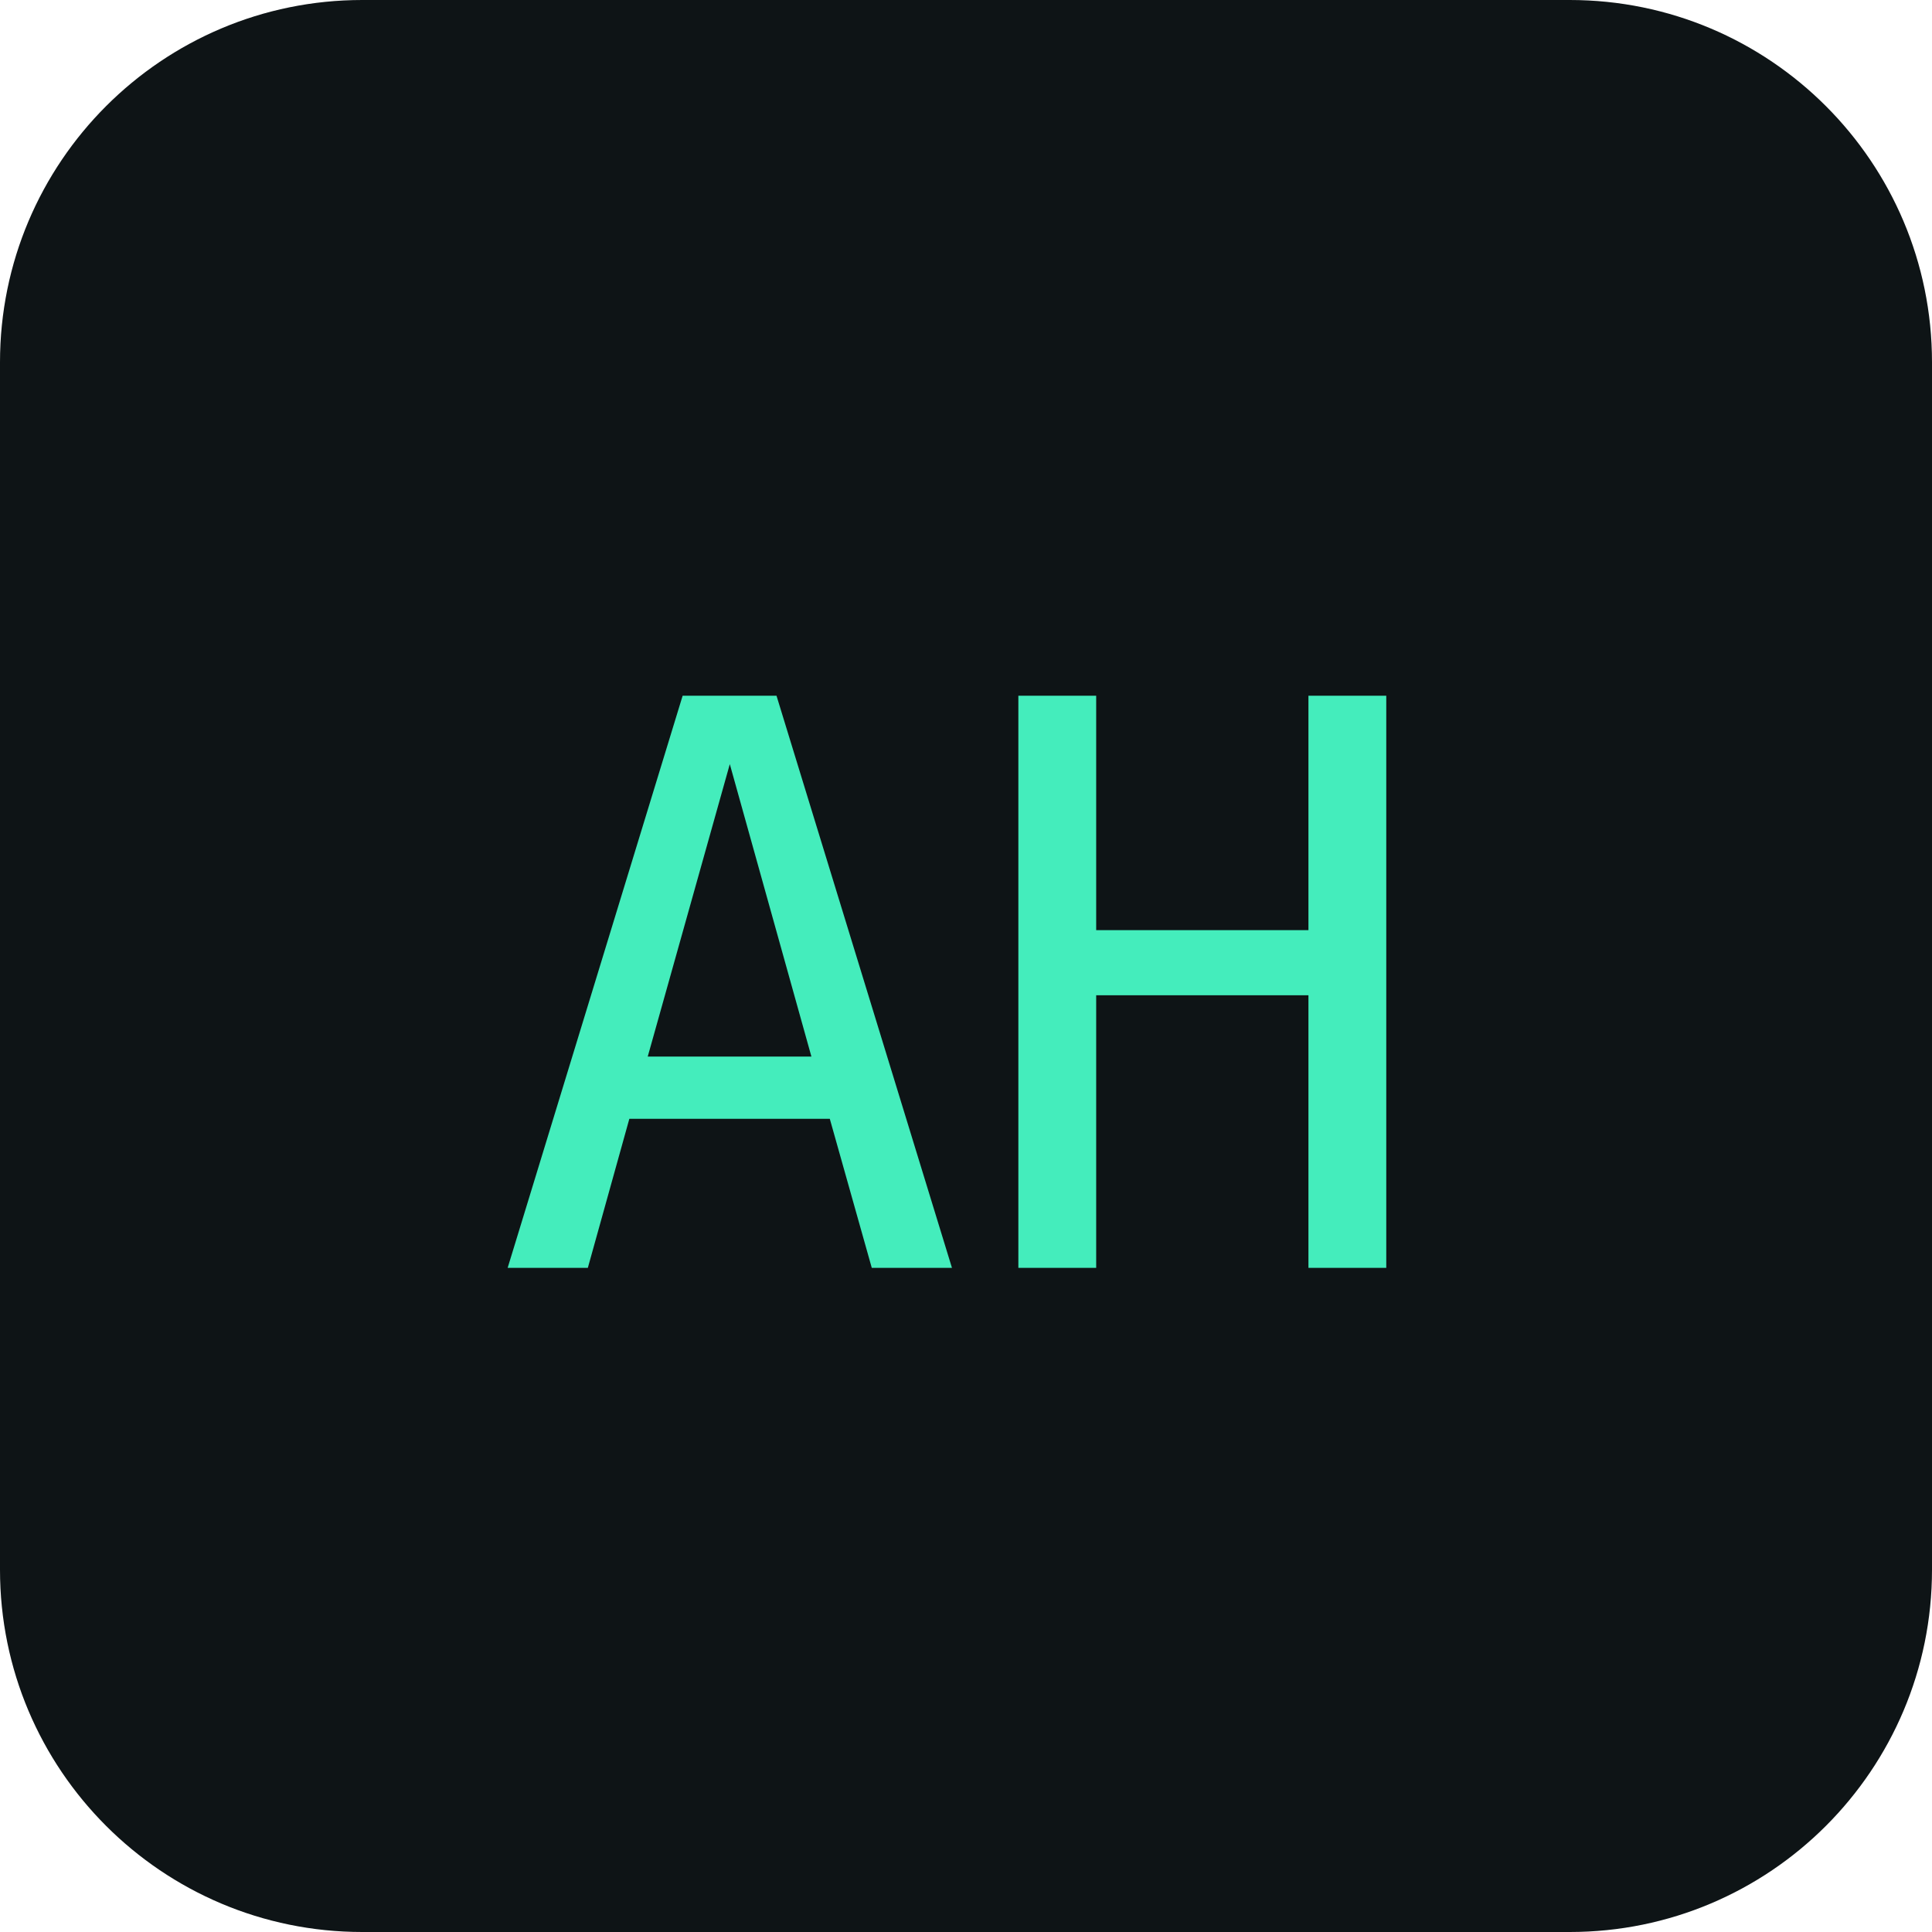
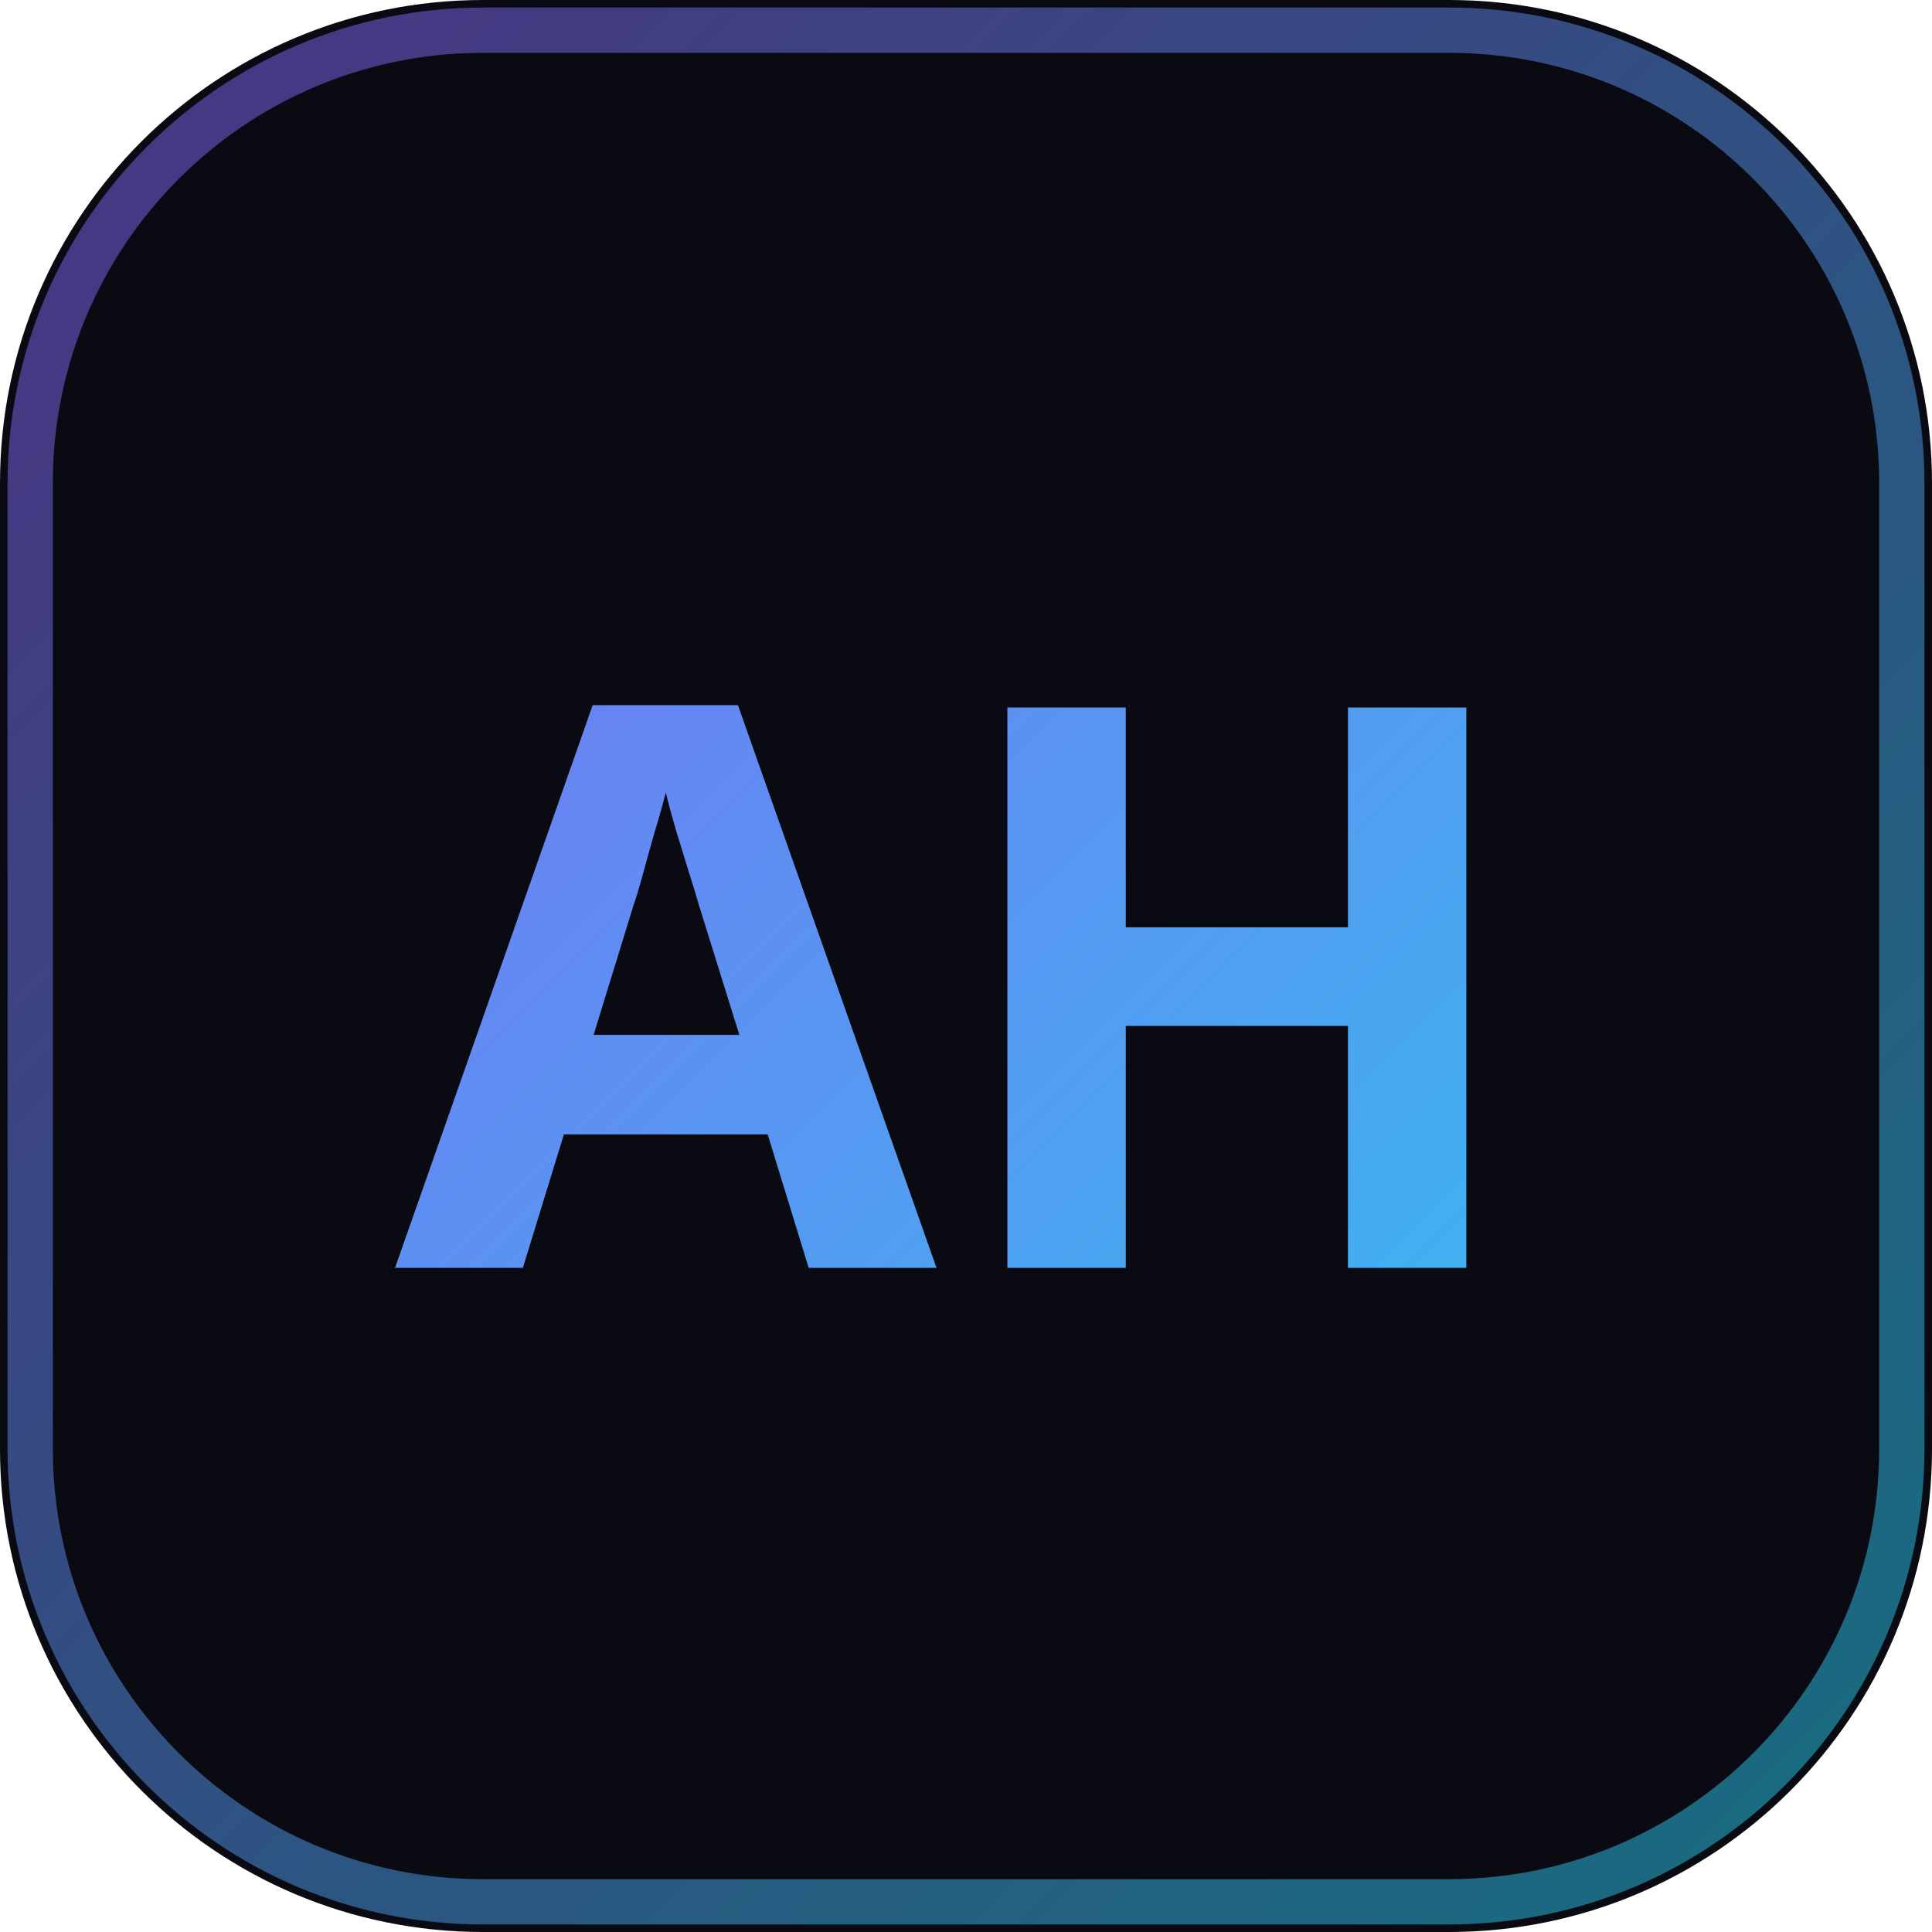
<svg xmlns="http://www.w3.org/2000/svg" viewBox="0 0 64 64" width="64" height="64">
-   <rect width="64" height="64" rx="12" fill="#0e1416" />
-   <text x="32" y="42" text-anchor="middle" font-family="'DM Mono', ui-monospace, monospace" font-size="26" font-weight="500" fill="#44edbc">AH</text>
+   <defs>
+     <linearGradient id="g" x1="0" y1="0" x2="64" y2="64" gradientUnits="userSpaceOnUse">
+       <stop offset="0" stop-color="#8b5cf6" />
+       <stop offset="1" stop-color="#22d3ee" />
+     </linearGradient>
+   </defs>
+   <rect width="64" height="64" rx="16" fill="#0a0a12" />
+   <rect x="1" y="1" width="62" height="62" rx="15" fill="none" stroke="url(#g)" stroke-opacity="0.5" stroke-width="1.5" />
+   <text x="32" y="42" text-anchor="middle" font-family="'Space Grotesk', system-ui, sans-serif" font-size="26" font-weight="700" fill="url(#g)">AH</text>
</svg>
